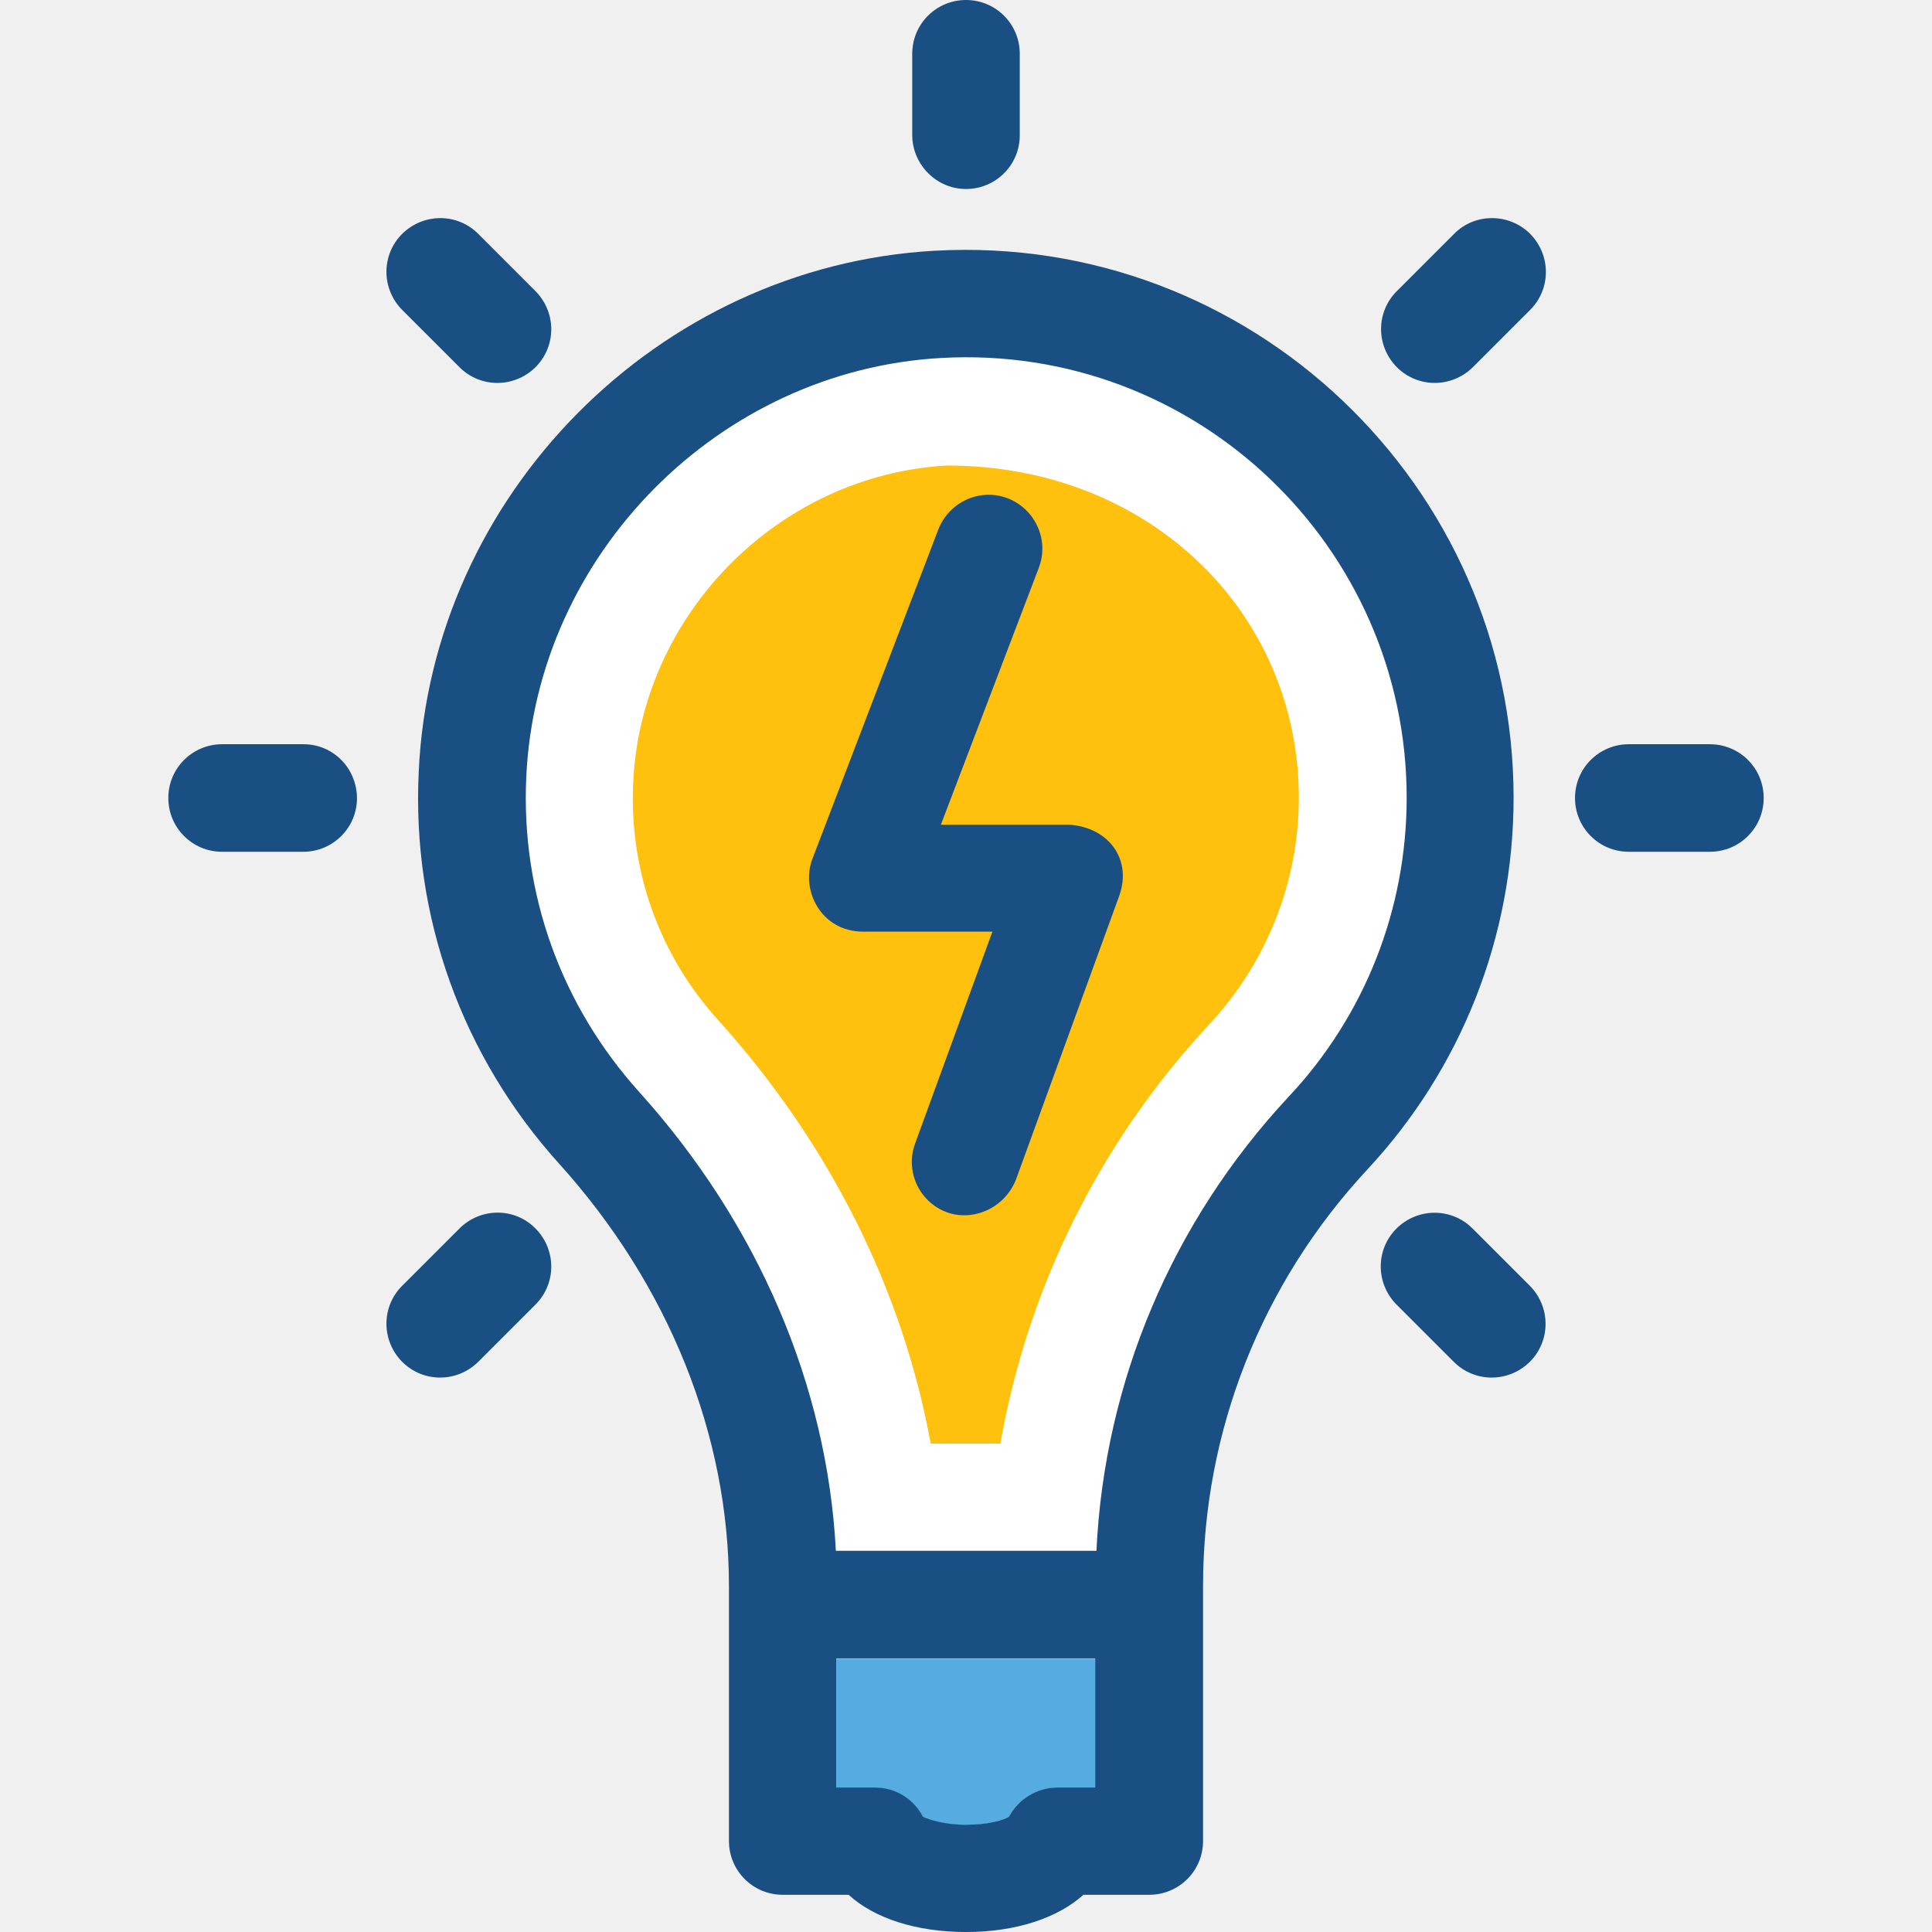
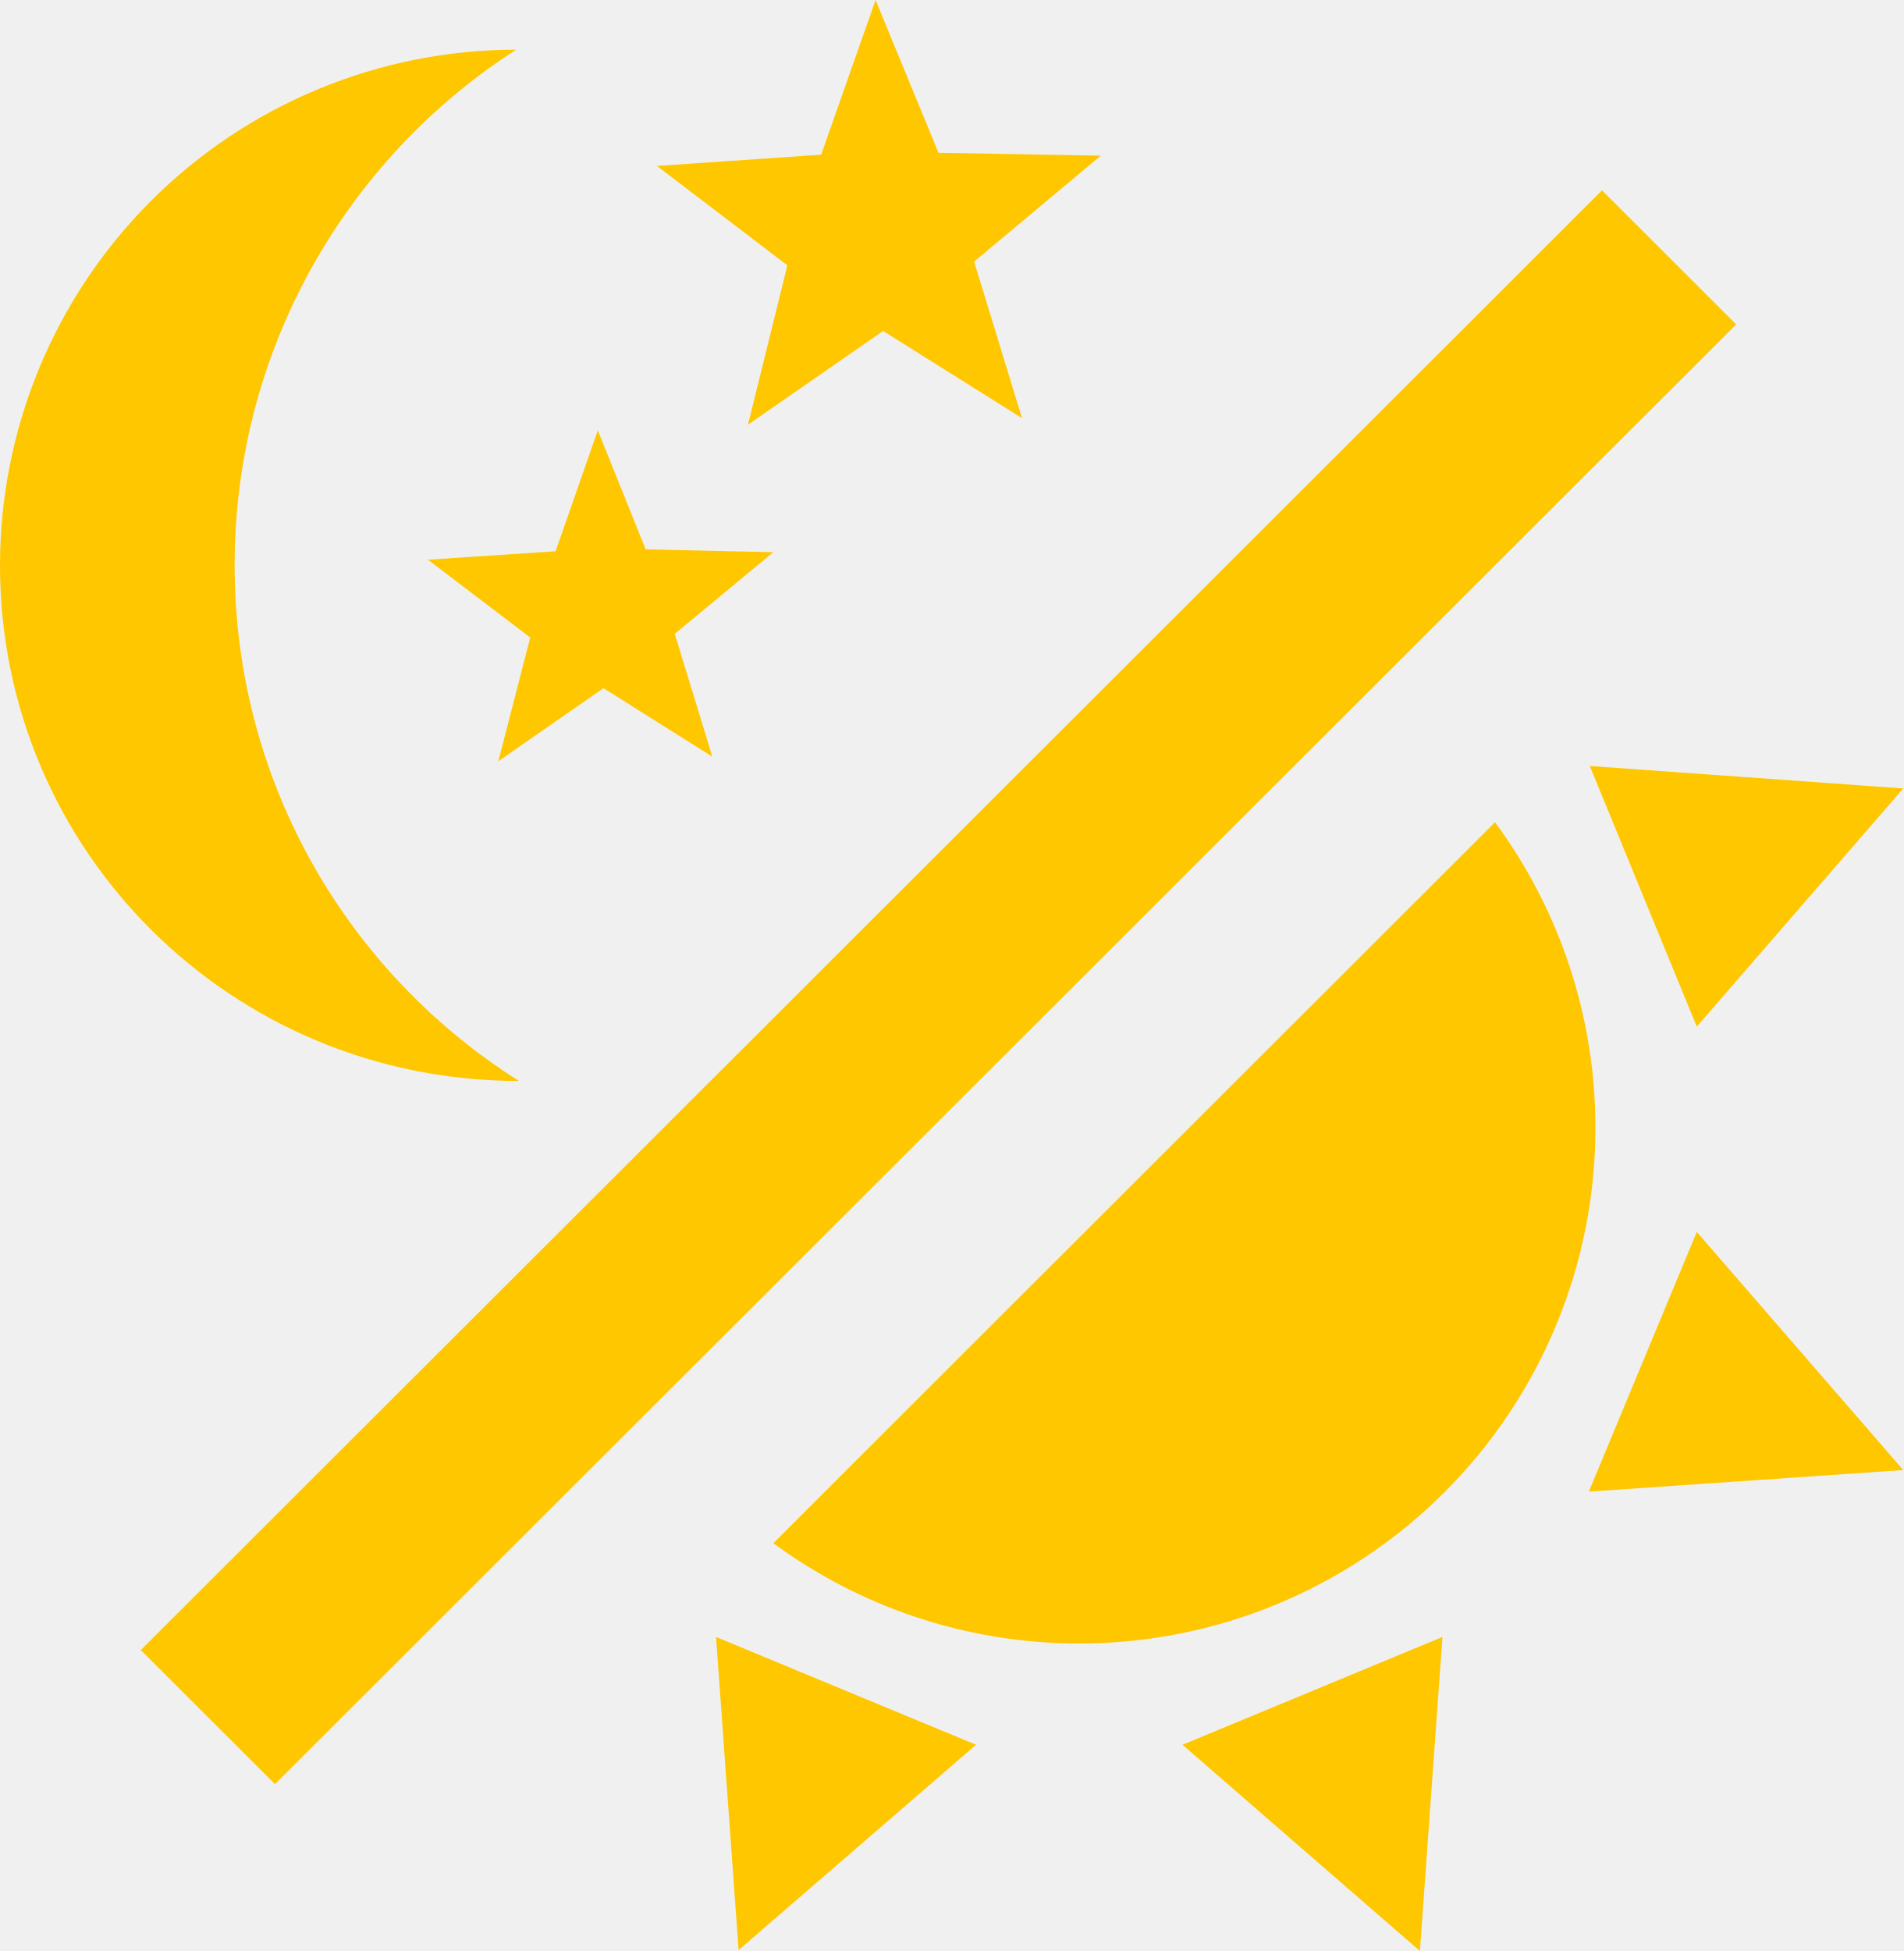
- <svg xmlns="http://www.w3.org/2000/svg" height="800px" width="800px" version="1.1" id="Layer_1" viewBox="0 0 392.533 392.533" xml:space="preserve">
-   <path style="fill:#FFFFFF;" d="M191.16,72.792c-45.188,2.457-82.23,39.887-84.299,85.139c-1.099,23.661,7.046,46.416,22.949,64  c24.178,26.764,38.141,59.604,39.952,93.22h52.945c1.681-34.327,15.386-66.844,39.046-92.186  c15.451-16.614,24.048-38.271,24.048-60.832C285.737,111.127,242.877,69.818,191.16,72.792z" />
-   <path style="fill:#FFC10D;" d="M192.388,94.578c-34.133,1.939-62.125,30.125-63.741,64.388c-0.84,17.907,5.301,35.103,17.325,48.356  c22.562,25.018,37.43,54.756,43.119,85.98h14.158c5.56-31.677,20.17-61.285,42.473-85.204  c11.636-12.541,18.166-28.897,18.166-45.964C263.952,124.832,233.891,94.578,192.388,94.578z" />
-   <g>
-     <path style="fill:#194F82;" d="M196.267,38.4c6.012,0,10.925-4.848,10.925-10.925V10.925C207.192,4.913,202.343,0,196.267,0   c-6.012,0-10.925,4.848-10.925,10.925V27.41C185.341,33.422,190.255,38.4,196.267,38.4z" />
-     <path style="fill:#194F82;" d="M61.673,151.208H45.123c-6.012,0-10.925,4.848-10.925,10.925c0,6.012,4.848,10.925,10.925,10.925   h16.485c6.012,0,10.925-4.848,10.925-10.925C72.469,156.057,67.685,151.208,61.673,151.208z" />
-     <path style="fill:#194F82;" d="M347.41,151.208h-16.485c-6.012,0-10.925,4.848-10.925,10.925c0,6.012,4.849,10.925,10.925,10.925   h16.485c6.012,0,10.925-4.848,10.925-10.925S353.422,151.208,347.41,151.208z" />
-     <path style="fill:#194F82;" d="M93.35,249.6l-11.636,11.636c-4.267,4.267-4.267,11.119,0,15.451c4.267,4.267,11.119,4.267,15.451,0   l11.636-11.636c4.267-4.267,4.267-11.119,0-15.451C104.533,245.269,97.616,245.333,93.35,249.6z" />
-     <path style="fill:#194F82;" d="M295.434,47.515l-11.636,11.636c-4.267,4.267-4.267,11.119,0,15.45   c4.267,4.267,11.119,4.267,15.451,0l11.636-11.636c4.267-4.267,4.267-11.119,0-15.451   C306.618,43.248,299.636,43.248,295.434,47.515z" />
-     <path style="fill:#194F82;" d="M299.184,249.6c-4.267-4.267-11.119-4.267-15.451,0c-4.267,4.267-4.267,11.119,0,15.451   l11.636,11.636c4.267,4.267,11.119,4.267,15.451,0c4.267-4.267,4.267-11.119,0-15.451L299.184,249.6z" />
-     <path style="fill:#194F82;" d="M93.35,74.602c4.267,4.267,11.119,4.267,15.451,0c4.267-4.267,4.267-11.119,0-15.45L97.164,47.515   c-4.267-4.267-11.119-4.267-15.451,0c-4.267,4.267-4.267,11.119,0,15.451L93.35,74.602z" />
-   </g>
-   <path style="fill:#56ACE0;" d="M222.513,363.249v-26.246h-52.622v26.246h7.887c4.202,0,7.887,2.327,9.762,5.947  c1.293,0.711,4.396,1.616,8.727,1.616c4.719,0,7.564-1.099,8.727-1.616c1.875-3.62,5.56-5.947,9.762-5.947H222.513z" />
-   <g>
-     <path style="fill:#194F82;" d="M307.523,162.069c0-63.418-53.463-114.683-117.592-111.127   c-56.178,3.103-102.335,49.584-104.857,105.891c-1.422,29.414,8.792,57.729,28.509,79.58c22.238,24.63,34.521,55.143,34.521,85.851   v51.782c0,6.012,4.848,10.925,10.925,10.925h13.382c5.236,4.784,13.77,7.564,23.855,7.564c10.15,0,18.618-2.844,23.855-7.564   h13.382c6.012,0,10.925-4.848,10.925-10.925v-51.782c0-31.418,11.83-61.414,33.293-84.558   C296.921,217.147,307.523,190.255,307.523,162.069z M204.994,369.131c-1.164,0.646-4.073,1.616-8.727,1.616   c-4.331,0-7.499-1.034-8.727-1.616c-1.875-3.62-5.56-5.948-9.762-5.948h-7.887v-26.246h52.622v26.246h-7.822   C210.554,363.249,206.869,365.576,204.994,369.131z M222.772,315.087h-52.945c-1.745-33.616-15.838-66.457-39.952-93.22   c-15.903-17.648-24.048-40.339-22.95-64c2.069-45.188,39.111-82.618,84.299-85.139c51.717-2.909,94.578,38.335,94.578,89.341   c0,22.626-8.469,44.283-24.048,60.832C238.158,248.242,224.388,280.76,222.772,315.087z" />
-     <path style="fill:#194F82;" d="M217.277,167.564H191.16l19.911-52.234c2.133-5.624-0.711-11.895-6.335-14.093   c-5.624-2.133-11.895,0.711-14.093,6.335l-25.6,66.974c-2.392,6.271,1.745,14.675,10.214,14.739h26.376l-15.709,43.055   c-2.069,5.624,0.84,11.895,6.465,13.964c5.172,1.875,11.507-0.646,13.964-6.465l21.01-57.729   C230.141,174.481,225.099,168.081,217.277,167.564z" />
-   </g>
+ <svg xmlns="http://www.w3.org/2000/svg" width="40" height="41" viewBox="0 0 40 41" fill="none">
+   <path d="M33.531 23.702C33.531 26.576 32.388 29.332 30.353 31.364C28.319 33.396 25.559 34.538 22.682 34.538C20.276 34.538 18.047 33.75 16.253 32.43L31.42 17.279C32.742 19.072 33.531 21.298 33.531 23.702Z" fill="#FFC700" />
+   <path d="M33.392 31.346L35.661 25.889L40 30.893L33.392 31.346Z" fill="#FFC700" />
+   <path d="M35.661 21.574L33.412 16.097L40 16.569L35.661 21.574Z" fill="#FFC700" />
+   <path d="M24.852 36.666L30.316 34.4L29.842 41L24.852 36.666Z" fill="#FFC700" />
+   <path d="M15.049 34.4L20.513 36.666L15.523 40.98L15.049 34.4Z" fill="#FFC700" />
+   <path d="M33.669 4L36.489 6.817L5.779 37.493L2.959 34.676L33.669 4Z" fill="#FFC700" />
+   <path fill-rule="evenodd" clip-rule="evenodd" d="M18.56 6.955L21.479 8.787L20.473 5.497L23.136 3.271L19.724 3.211L18.402 0L17.258 3.251L13.807 3.487L16.548 5.576L15.72 8.925L18.56 6.955ZM12.682 14.461L14.97 15.9L14.181 13.319L16.253 11.604L13.57 11.545L12.564 9.043L11.677 11.585L8.994 11.762L11.144 13.397L10.473 15.998L12.682 14.461Z" fill="#FFC700" />
+   <path d="M10.848 1.044C7.318 3.31 4.931 7.309 4.931 11.88C4.931 16.451 7.318 20.451 10.907 22.716C4.852 22.716 0 17.87 0 11.88C0 9.006 1.143 6.25 3.177 4.218C5.212 2.186 7.971 1.044 10.848 1.044Z" fill="#FFC700" />
</svg>
